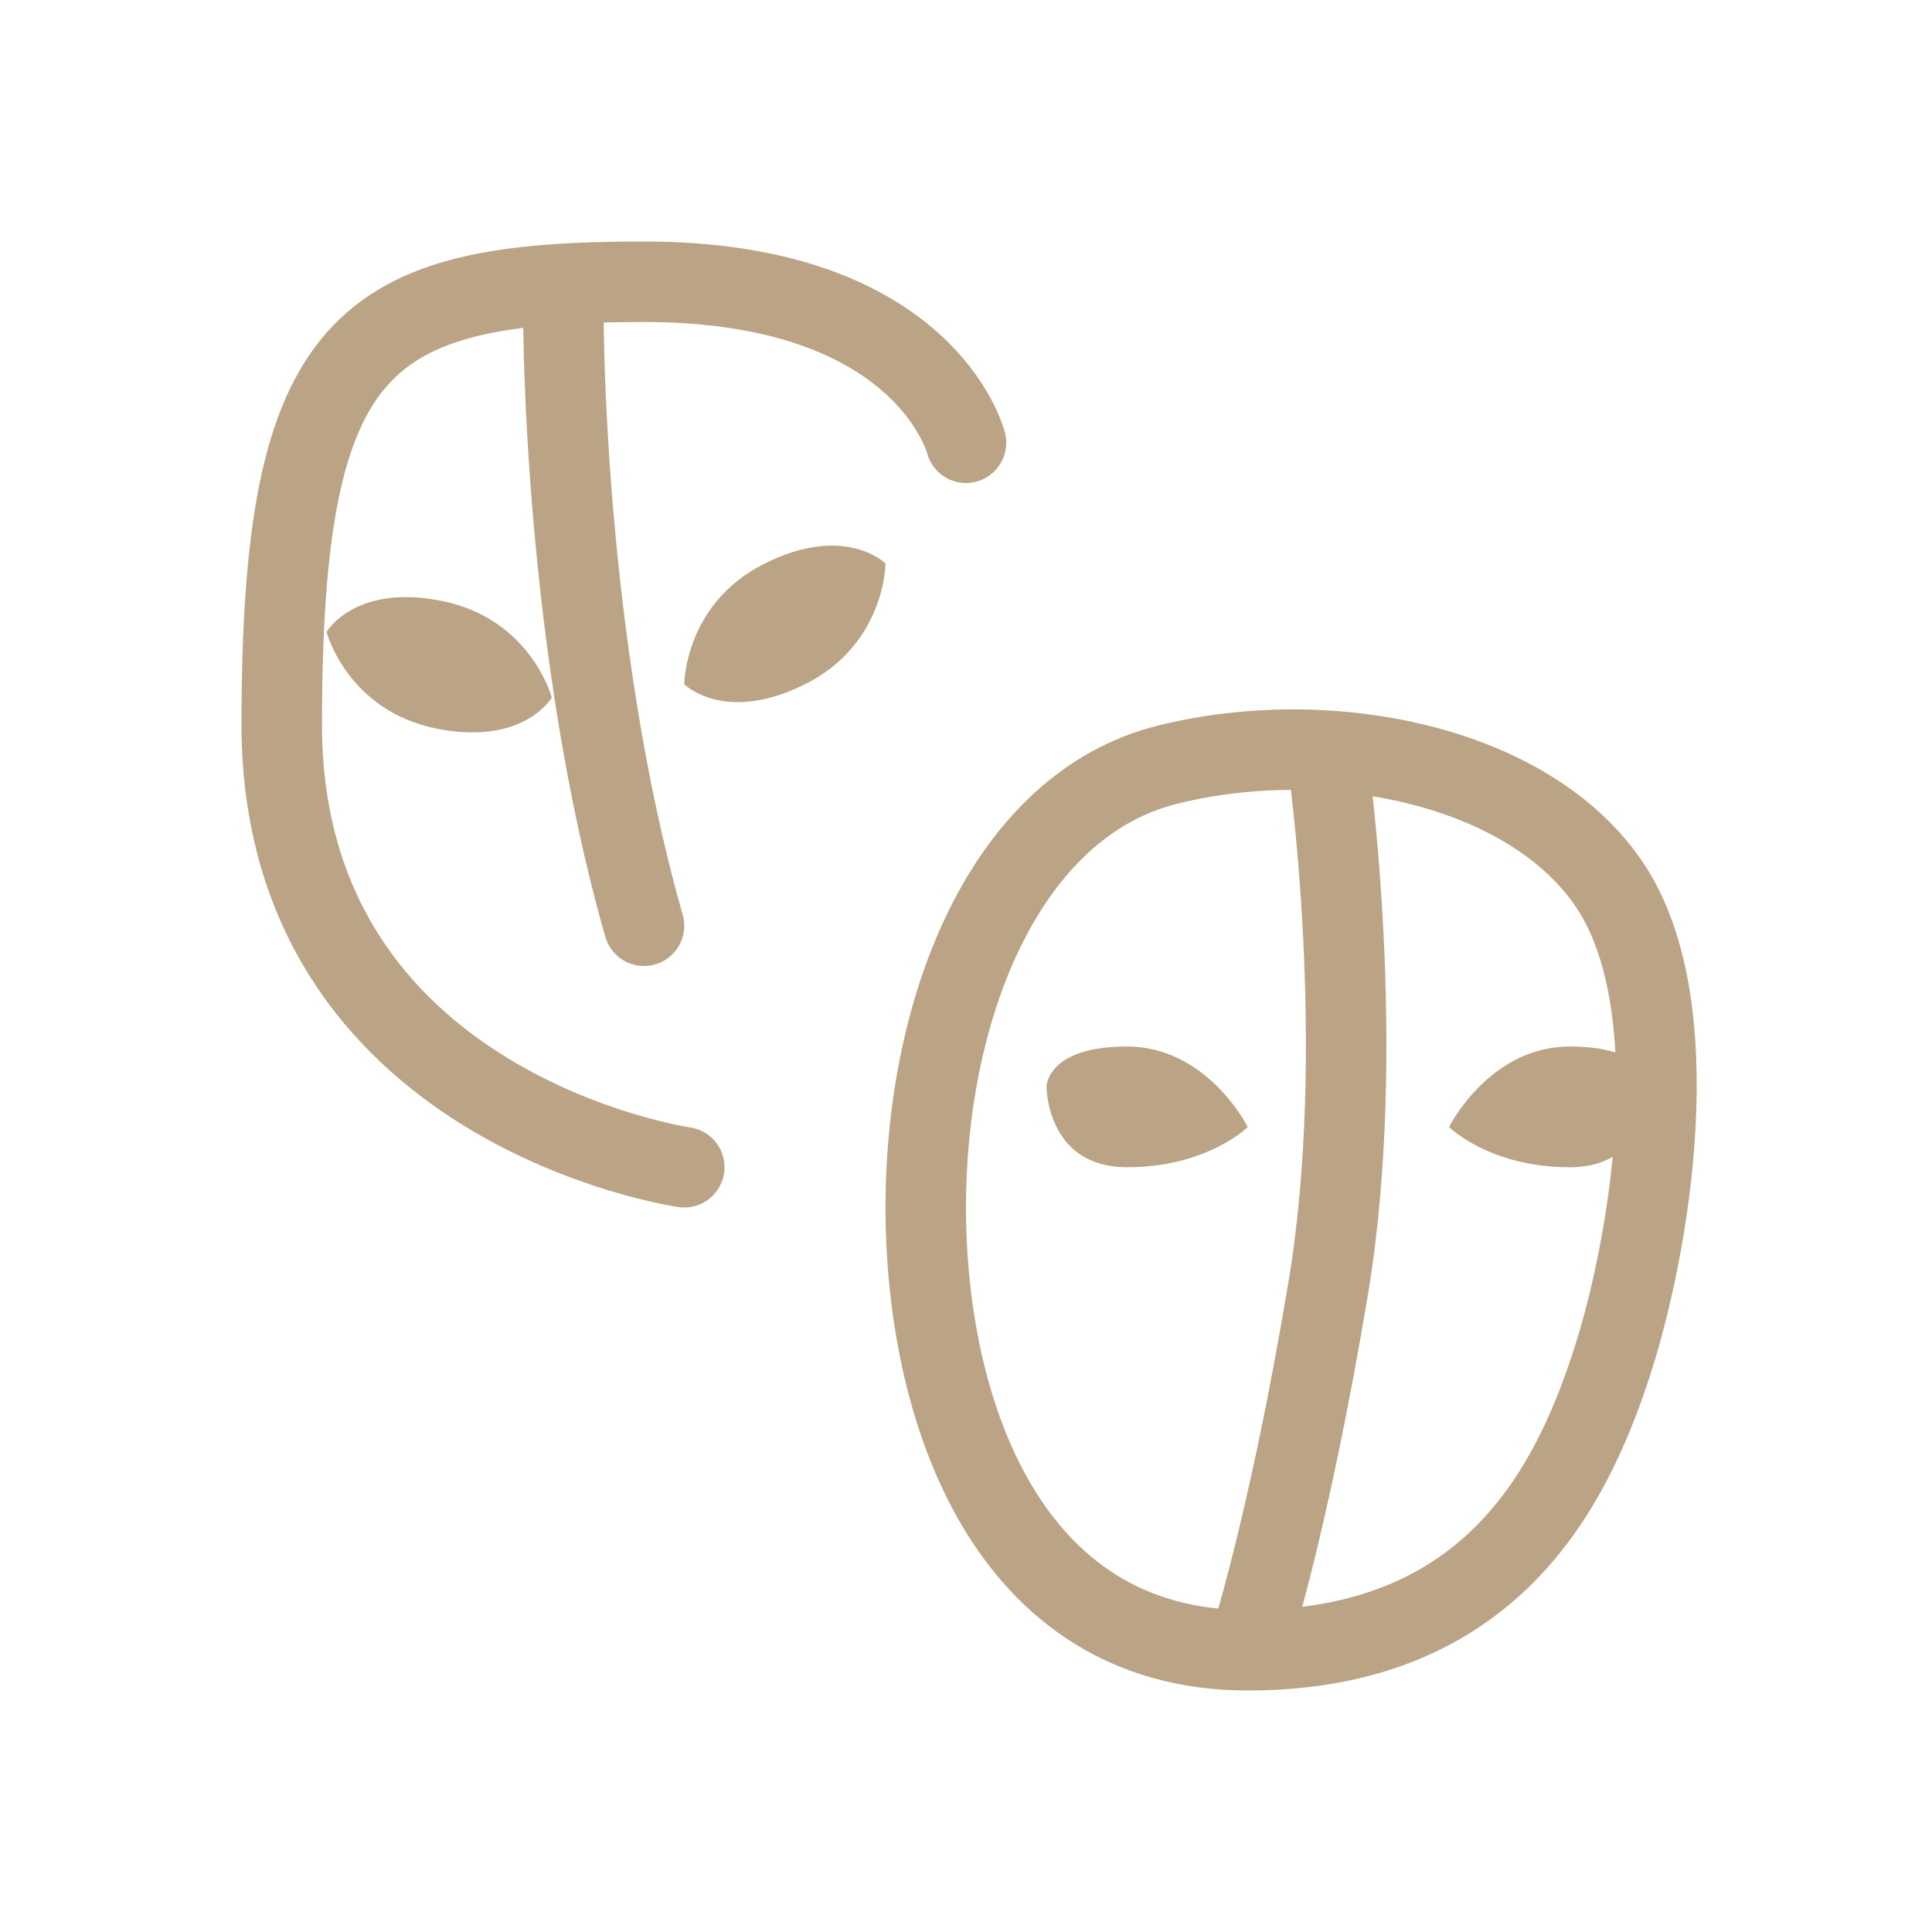
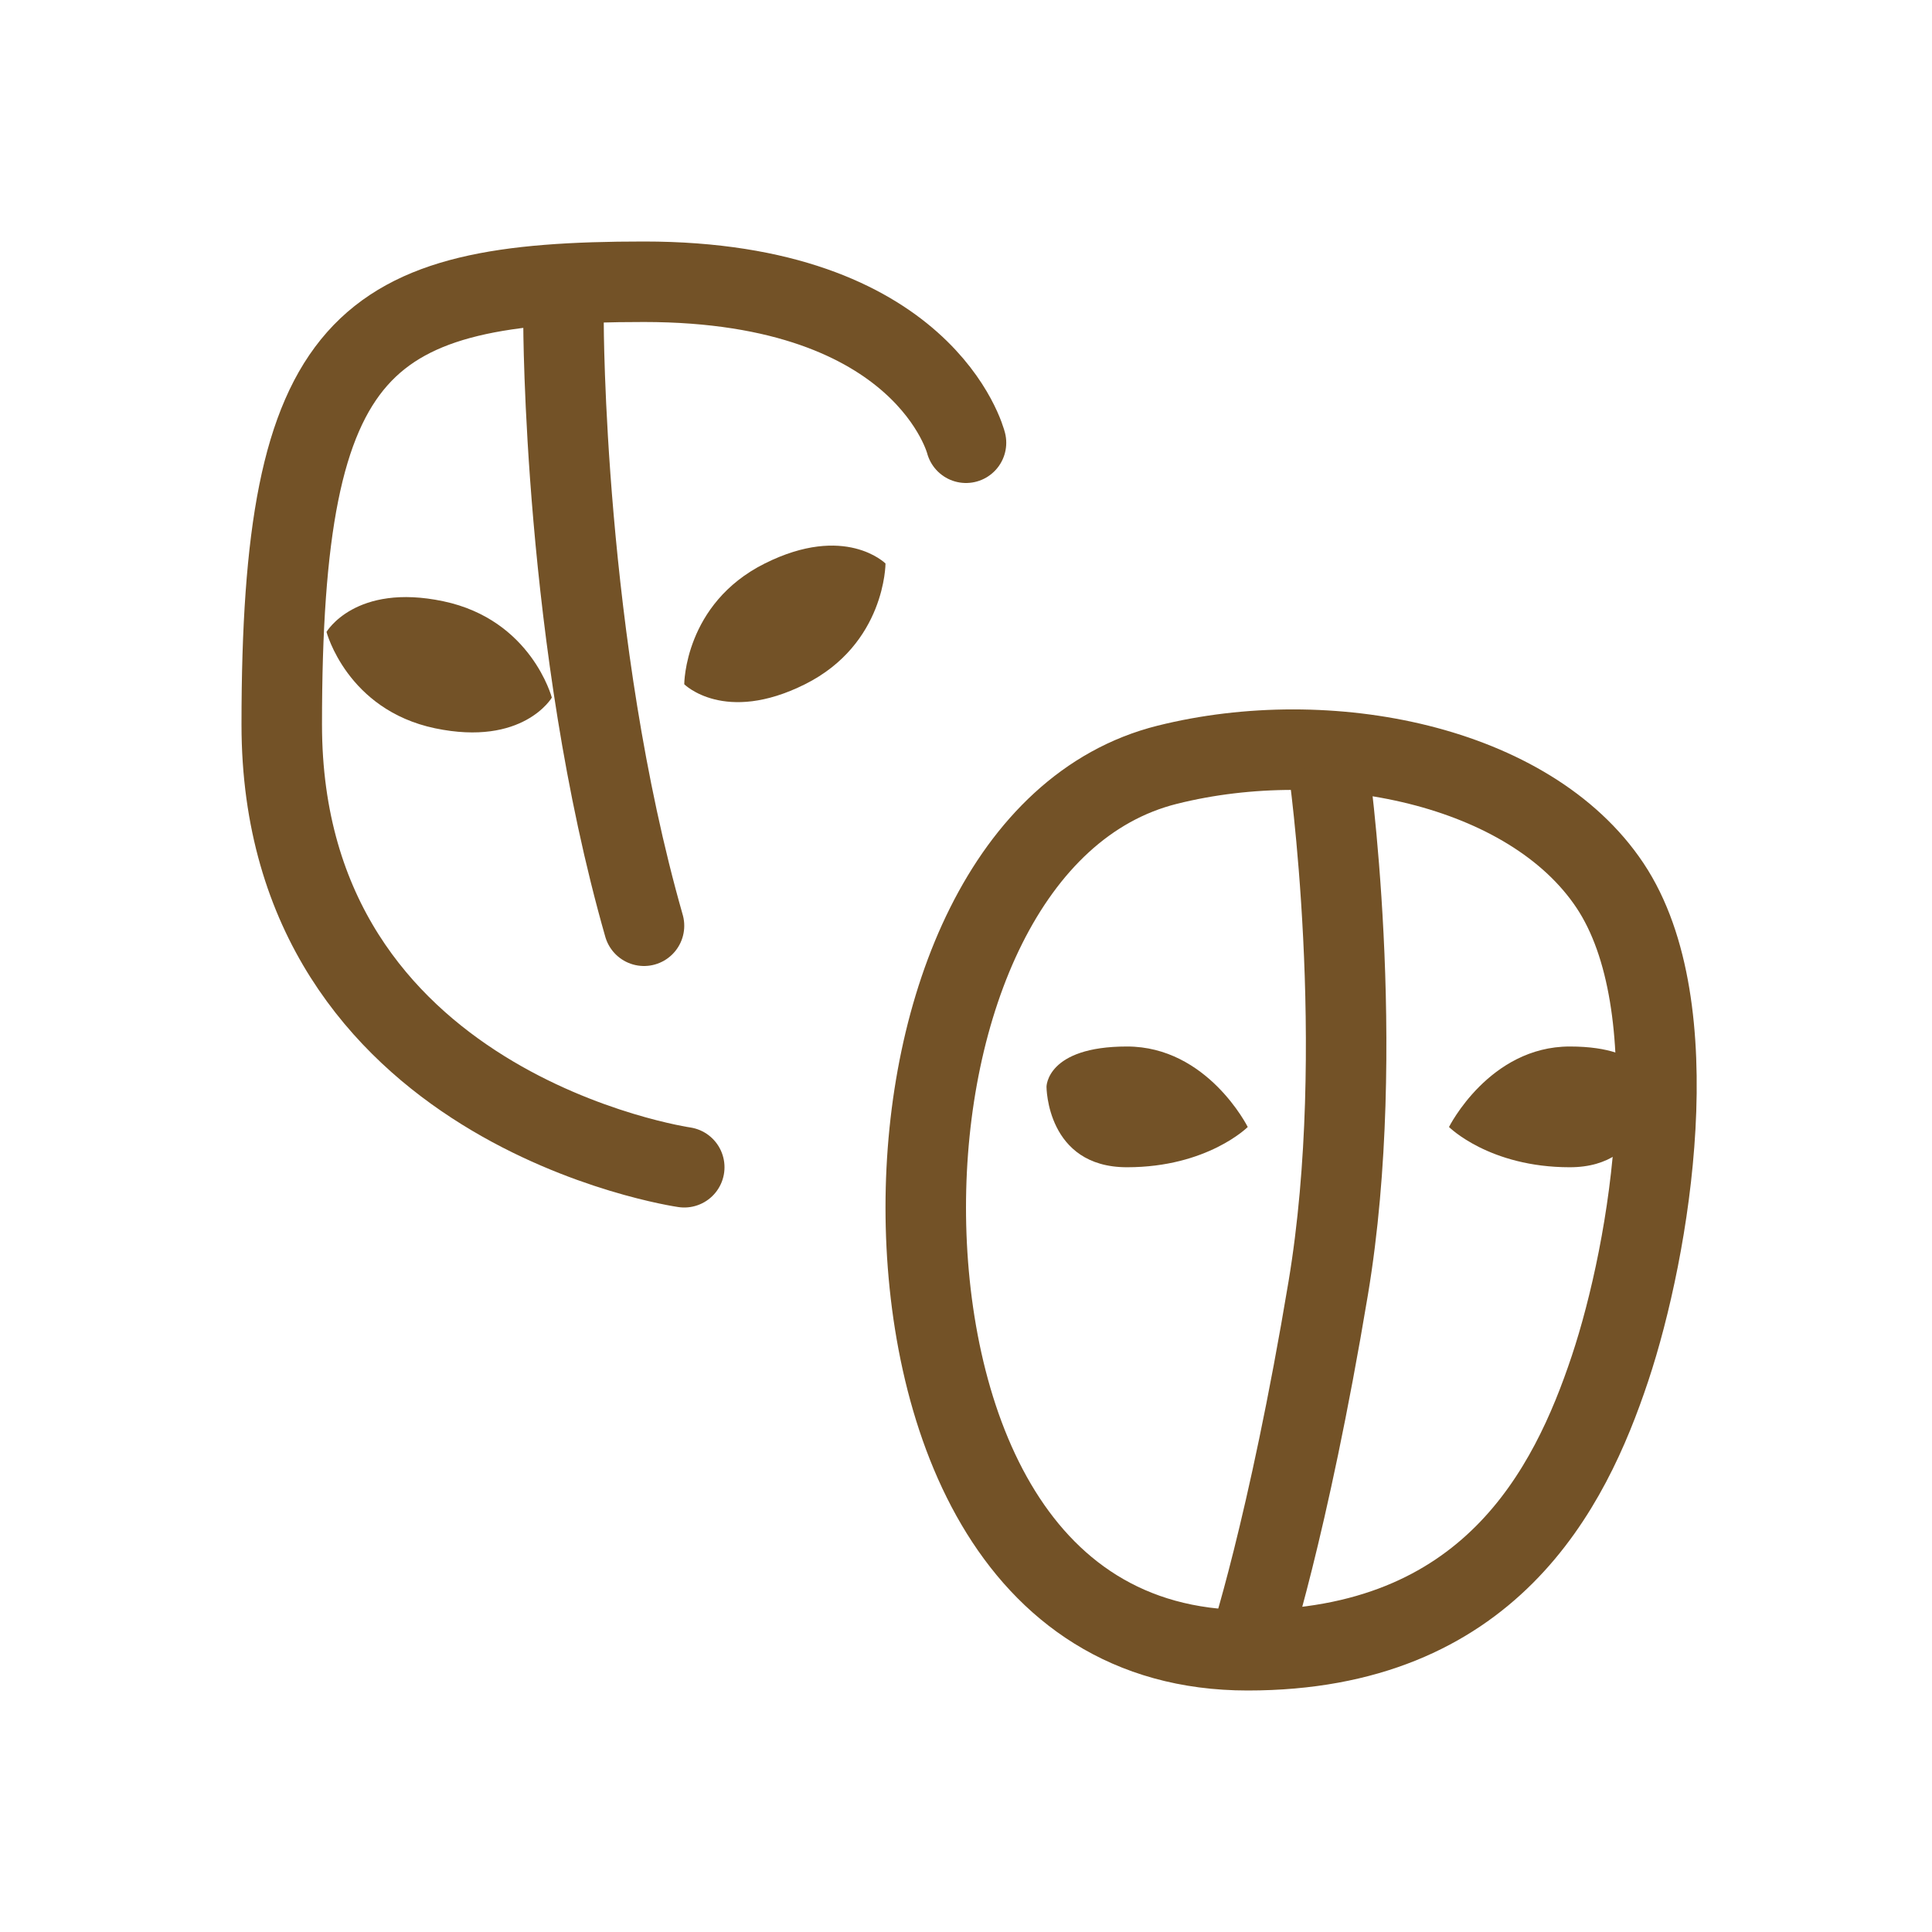
<svg xmlns="http://www.w3.org/2000/svg" width="24" height="24" viewBox="0 0 24 24" fill="none">
-   <path d="M12 5.5C12 5.5 11.5 3.5 8 3.5C4.5 3.5 3.5 4.219 3.5 9C3.5 13.781 8.5 14.5 8.5 14.5M14.5 9.5C16.5 9 19 9.5 20 11C21 12.5 20.5 15.5 20 17C19.5 18.5 18.5 20.5 15.5 20.5C12.5 20.5 11.5 17.5 11.5 15C11.5 12.5 12.5 10 14.5 9.5Z" stroke="#BBA485" stroke-linecap="round" />
-   <path d="M19.5 13C18.5 13 18 14 18 14C18 14 18.5 14.5 19.5 14.5C20.5 14.5 20.5 13.5 20.5 13.5C20.5 13.5 20.5 13 19.5 13Z" fill="#BBA485" />
-   <path d="M14 13C15 13 15.5 14 15.5 14C15.5 14 15 14.5 14 14.5C13 14.5 13 13.5 13 13.5C13 13.5 13 13 14 13Z" fill="#BBA485" />
-   <path d="M9.5 7C8.5 7.5 8.5 8.5 8.5 8.5C8.5 8.5 9 9 10 8.5C11 8 11 7 11 7C11 7 10.5 6.5 9.5 7Z" fill="#BBA485" />
-   <path d="M5.507 7.469C6.601 7.699 6.855 8.666 6.855 8.666C6.855 8.666 6.499 9.276 5.404 9.047C4.31 8.817 4.056 7.85 4.056 7.85C4.056 7.85 4.413 7.239 5.507 7.469Z" fill="#BBA485" />
-   <path d="M16.5 9.5C16.5 9.5 17 13 16.5 16C16 19 15.5 20.5 15.5 20.5" stroke="#BBA485" />
-   <path d="M7 4C7 4 7 8 8 11.5" stroke="#BBA485" stroke-linecap="round" />
+   <path d="M12 5.5C12 5.5 11.5 3.5 8 3.5C4.5 3.5 3.5 4.219 3.5 9C3.5 13.781 8.5 14.5 8.5 14.5M14.5 9.5C16.5 9 19 9.5 20 11C21 12.5 20.5 15.5 20 17C19.5 18.5 18.5 20.5 15.5 20.5C12.5 20.5 11.5 17.5 11.5 15C11.5 12.5 12.5 10 14.5 9.5Z" stroke="#735227" stroke-linecap="round" />
+   <path d="M19.5 13C18.5 13 18 14 18 14C18 14 18.5 14.5 19.5 14.5C20.5 14.5 20.5 13.5 20.5 13.5C20.5 13.5 20.5 13 19.5 13Z" fill="#735227" />
+   <path d="M14 13C15 13 15.5 14 15.5 14C15.5 14 15 14.5 14 14.5C13 14.5 13 13.5 13 13.5C13 13.5 13 13 14 13Z" fill="#735227" />
+   <path d="M9.5 7C8.5 7.5 8.5 8.5 8.5 8.5C8.5 8.5 9 9 10 8.5C11 8 11 7 11 7C11 7 10.5 6.5 9.5 7Z" fill="#735227" />
+   <path d="M5.507 7.469C6.601 7.699 6.855 8.666 6.855 8.666C6.855 8.666 6.499 9.276 5.404 9.047C4.31 8.817 4.056 7.85 4.056 7.85C4.056 7.85 4.413 7.239 5.507 7.469Z" fill="#735227" />
+   <path d="M16.5 9.5C16.5 9.5 17 13 16.5 16C16 19 15.5 20.5 15.5 20.5" stroke="#735227" />
+   <path d="M7 4C7 4 7 8 8 11.5" stroke="#735227" stroke-linecap="round" />
</svg>
